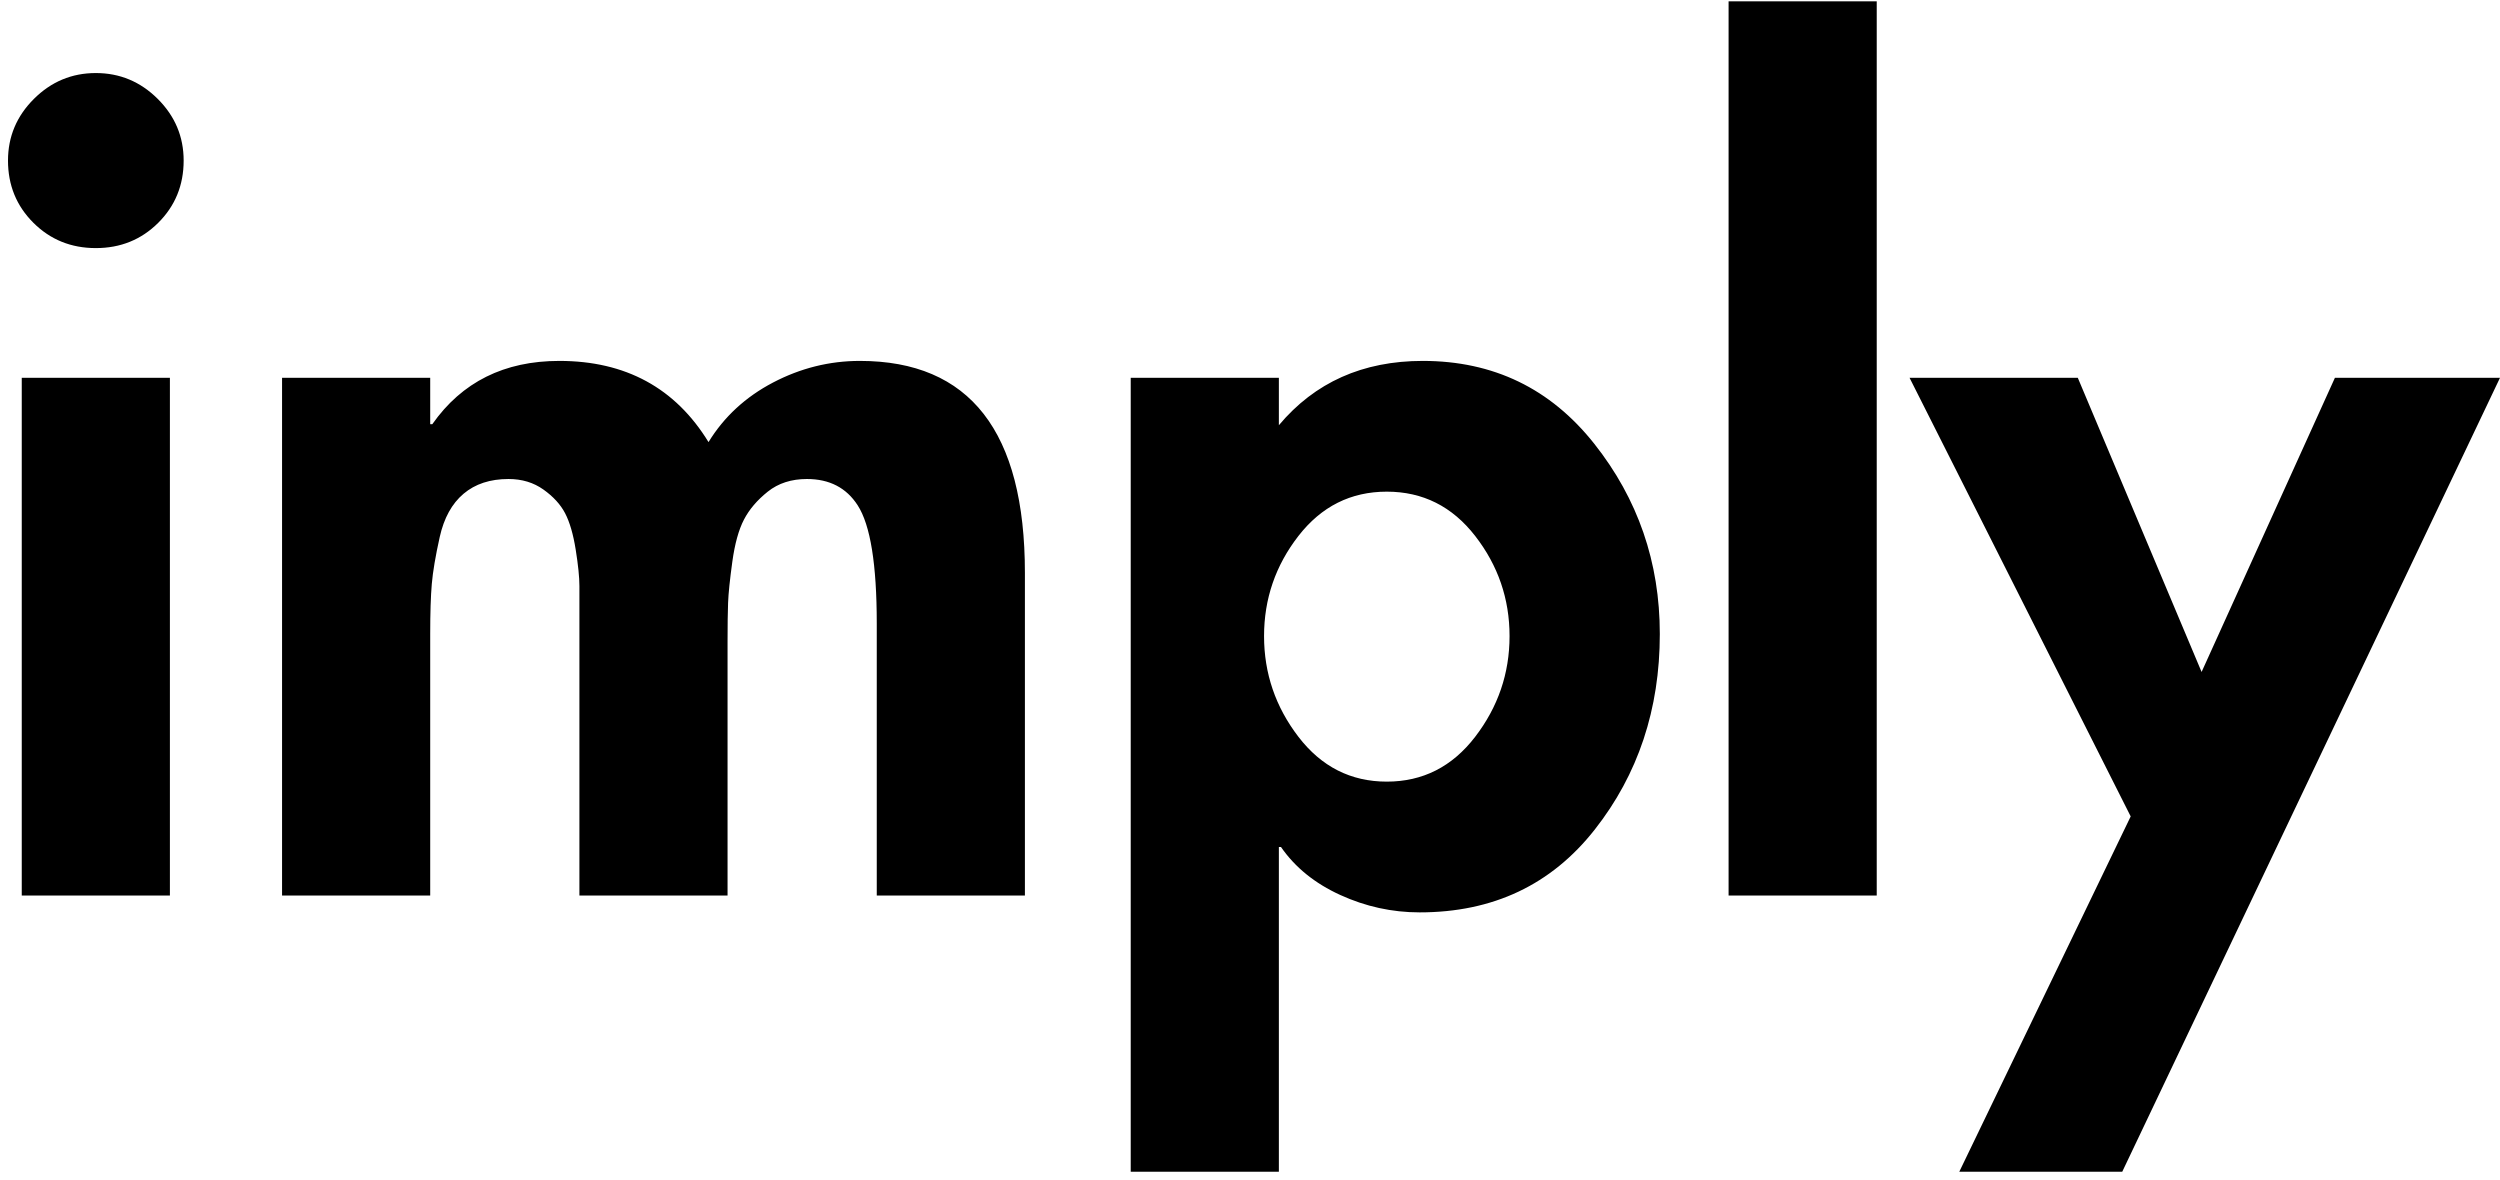
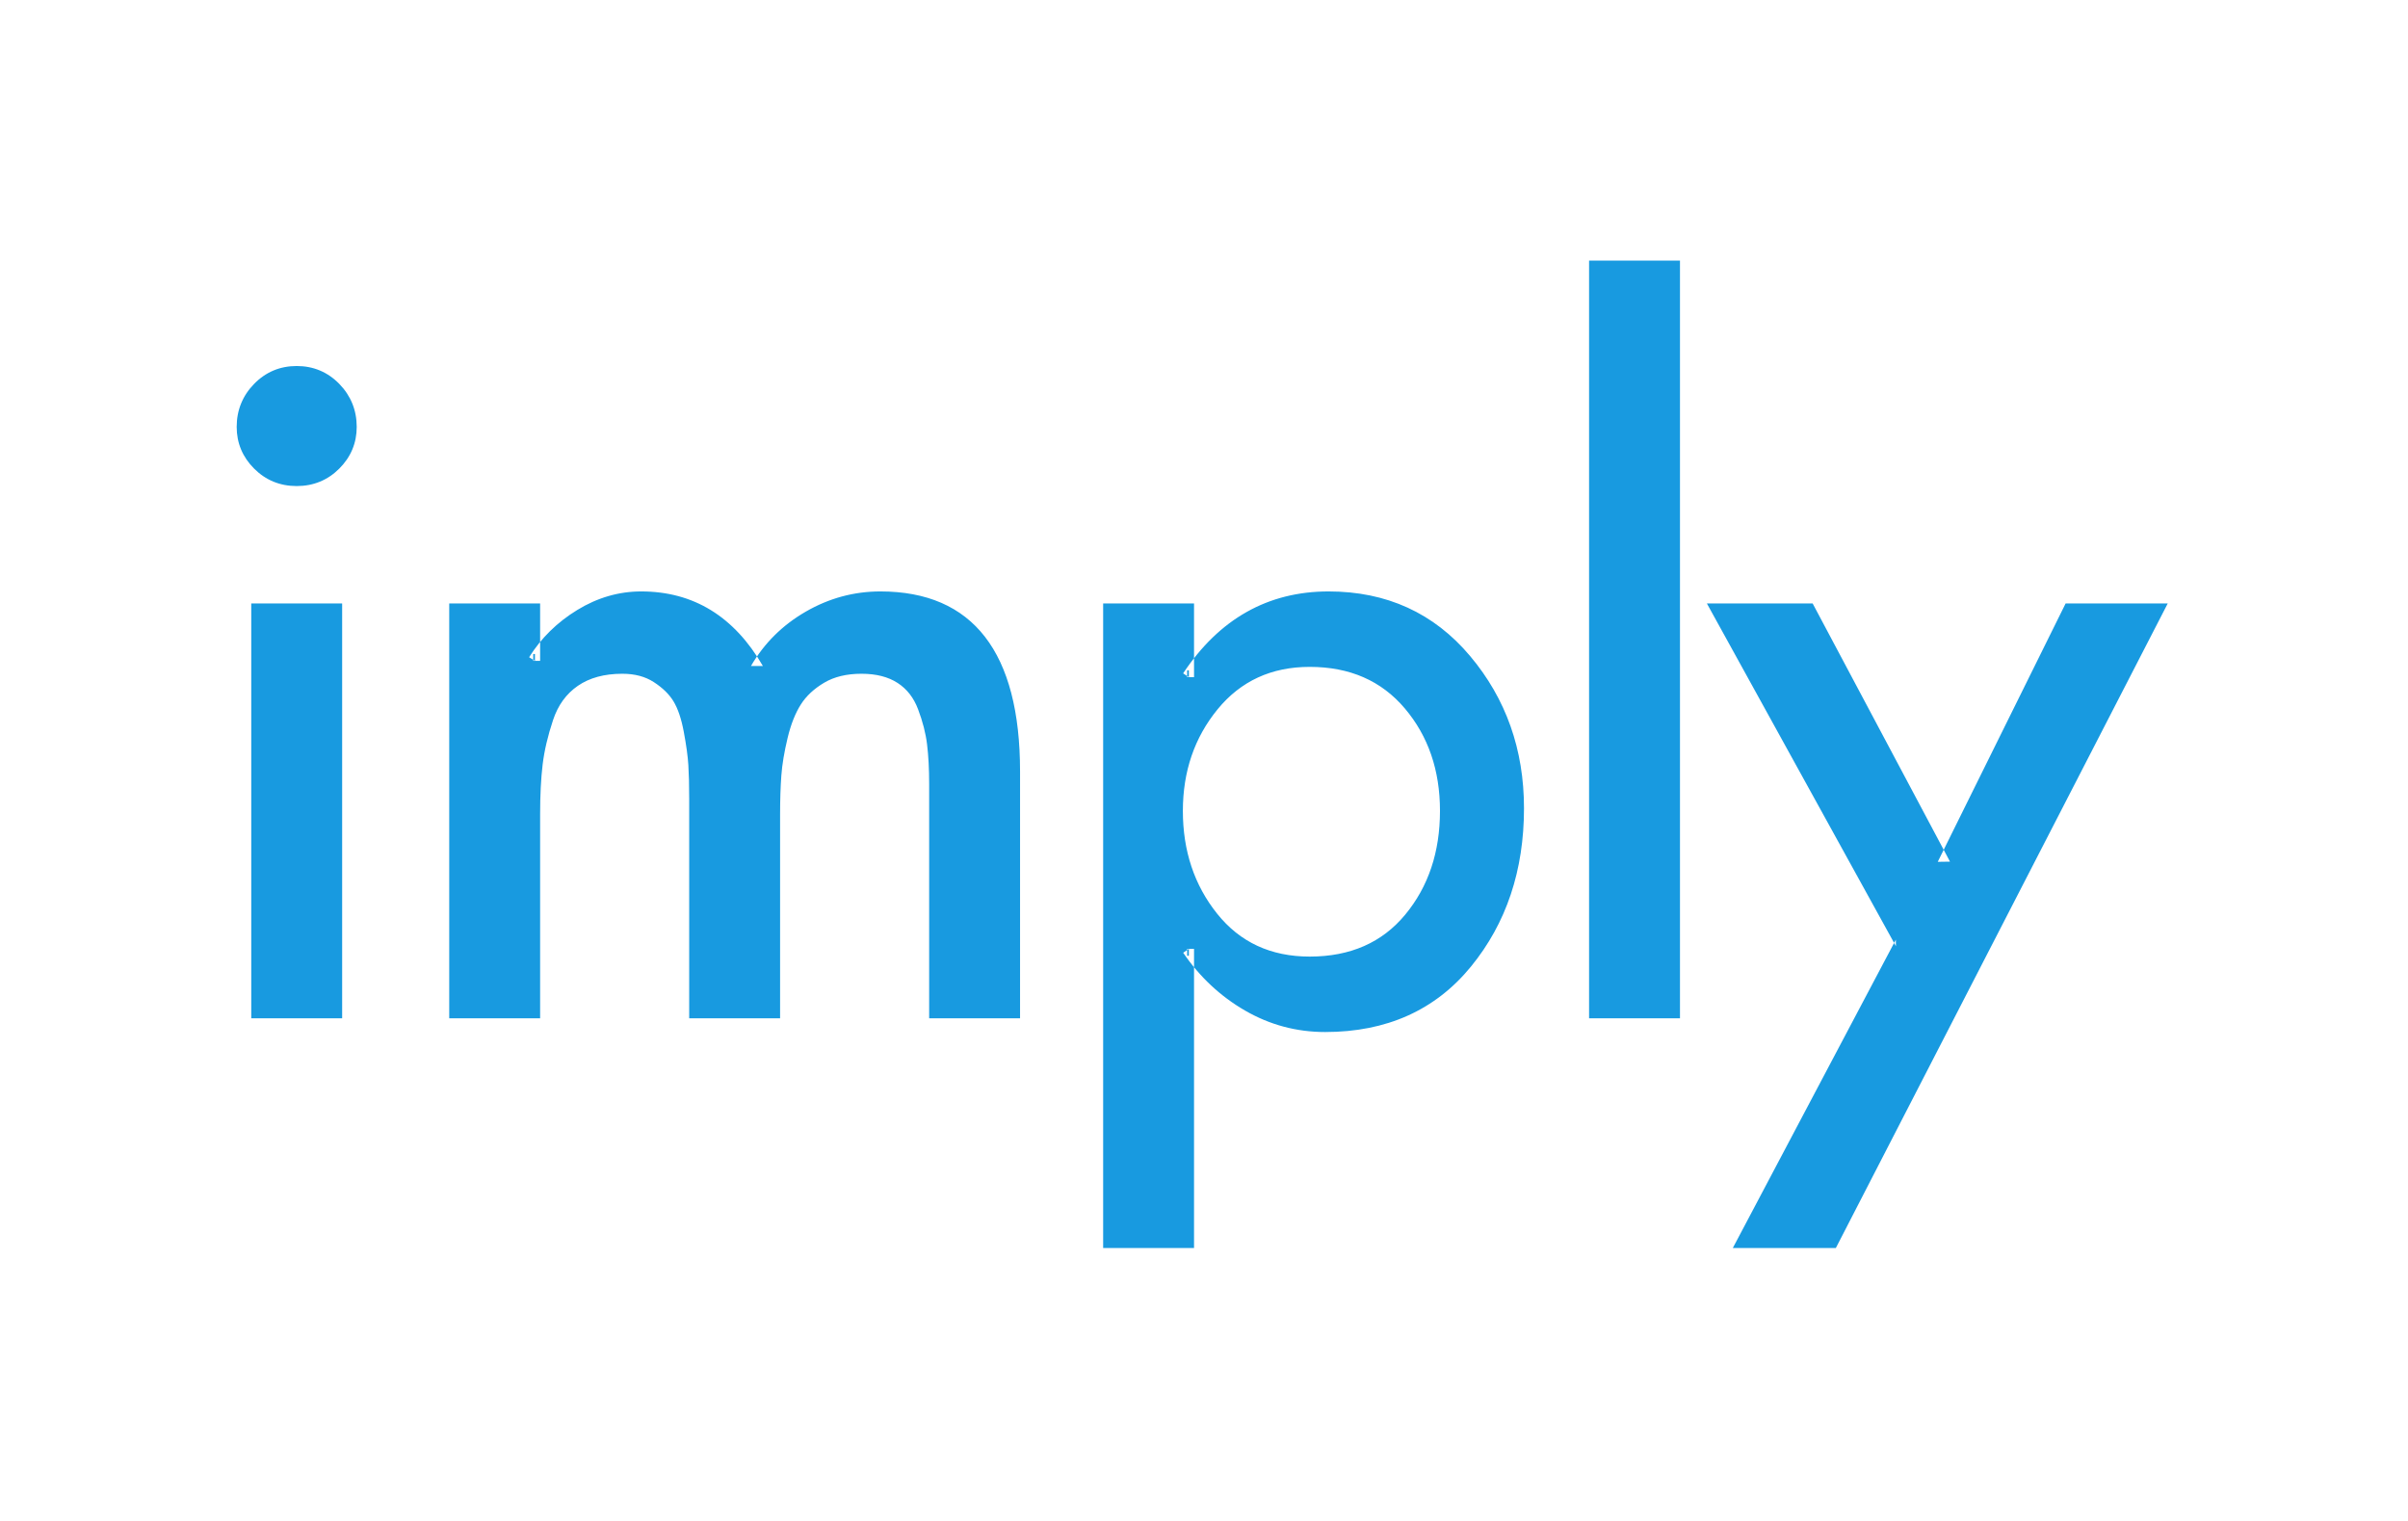
- <svg xmlns="http://www.w3.org/2000/svg" width="267px" height="126px" viewBox="0 0 267 126" version="1.1">
-   <path d="M18.145,40.347 L18.145,95.64 L2.323,95.64 L2.323,40.347 L18.145,40.347 Z M10.234,7.802 C12.796,7.802 14.999,8.722 16.845,10.561 C18.691,12.4 19.614,14.596 19.614,17.149 C19.614,19.776 18.71,21.991 16.902,23.793 C15.094,25.595 12.871,26.496 10.234,26.496 C7.597,26.496 5.374,25.595 3.566,23.793 C1.758,21.991 0.854,19.776 0.854,17.149 C0.854,14.596 1.777,12.4 3.623,10.561 C5.469,8.722 7.672,7.802 10.234,7.802 L10.234,7.802 Z M45.946,40.347 L45.946,45.302 L46.172,45.302 C49.337,40.797 53.857,38.545 59.734,38.545 C66.816,38.545 72.128,41.436 75.669,47.216 C77.326,44.514 79.624,42.393 82.562,40.854 C85.501,39.315 88.59,38.545 91.83,38.545 C103.583,38.545 109.46,46.09 109.46,61.18 L109.46,95.64 L93.638,95.64 L93.638,66.586 C93.638,60.279 92.96,56.075 91.603,53.973 C90.398,52.096 88.59,51.158 86.179,51.158 C84.521,51.158 83.128,51.608 81.997,52.509 C80.867,53.41 80.02,54.405 79.455,55.493 C78.889,56.582 78.475,58.083 78.211,59.998 C77.948,61.912 77.797,63.376 77.759,64.39 C77.722,65.403 77.703,66.773 77.703,68.5 L77.703,95.64 L61.881,95.64 L61.881,67.599 L61.881,66.473 L61.881,62.588 C61.881,61.65 61.749,60.354 61.485,58.703 C61.222,57.051 60.845,55.756 60.355,54.818 C59.866,53.879 59.093,53.035 58.039,52.284 C56.984,51.533 55.741,51.158 54.309,51.158 C52.35,51.158 50.749,51.683 49.506,52.734 C48.263,53.785 47.415,55.324 46.963,57.351 C46.511,59.379 46.229,61.049 46.116,62.363 C46.003,63.677 45.946,65.46 45.946,67.712 L45.946,68.5 L45.946,95.64 L30.124,95.64 L30.124,40.347 L45.946,40.347 Z M136.583,40.347 L136.583,45.415 C140.425,40.835 145.548,38.545 151.953,38.545 C159.487,38.545 165.589,41.492 170.261,47.385 C174.932,53.279 177.268,60.054 177.268,67.712 C177.268,75.745 174.951,82.708 170.317,88.601 C165.684,94.495 159.449,97.442 151.614,97.442 C148.675,97.442 145.85,96.822 143.138,95.583 C140.425,94.345 138.316,92.637 136.809,90.46 L136.583,90.46 L136.583,125.144 L120.761,125.144 L120.761,40.347 L136.583,40.347 Z M148.11,83.478 C151.953,83.478 155.098,81.882 157.547,78.692 C159.995,75.501 161.22,71.916 161.22,67.937 C161.22,63.958 159.995,60.392 157.547,57.239 C155.098,54.086 151.953,52.509 148.11,52.509 C144.268,52.509 141.122,54.086 138.673,57.239 C136.225,60.392 135.001,63.958 135.001,67.937 C135.001,71.916 136.225,75.501 138.673,78.692 C141.122,81.882 144.268,83.478 148.11,83.478 L148.11,83.478 Z M200.435,0.144 L200.435,95.64 L184.613,95.64 L184.613,0.144 L200.435,0.144 Z M227.558,87.194 L203.939,40.347 L221.908,40.347 L235.13,71.766 L249.37,40.347 L267,40.347 L226.654,125.144 L209.25,125.144 L227.558,87.194 Z" fill="#000000" />
+ <svg xmlns="http://www.w3.org/2000/svg" width="350px" height="221px" viewBox="0 0 350 221" version="1.1">
+   <defs />
+   <g id="Page-1" stroke="none" stroke-width="1" fill="none" fill-rule="evenodd">
+     <g id="text-logo" fill="#189AE0">
+       <path d="M49.73,88.702 L49.73,88.702 L49.73,147 L49.73,148 L48.73,148 L37.519,148 L36.519,148 L36.519,147 L36.519,88.702 L36.519,87.702 L37.519,87.702 L48.73,87.702 L49.73,87.702 L49.73,88.702 Z M43.125,53.196 L43.125,53.196 C45.553,53.196 47.639,54.073 49.323,55.803 C50.999,57.527 51.848,59.625 51.848,62.044 C51.848,64.387 50.994,66.426 49.313,68.108 C47.629,69.791 45.548,70.643 43.125,70.643 C40.702,70.643 38.62,69.791 36.937,68.108 C35.255,66.426 34.402,64.387 34.402,62.044 C34.402,59.625 35.25,57.527 36.927,55.803 C38.611,54.073 40.696,53.196 43.125,53.196 L43.125,53.196 Z M78.506,88.702 L78.506,88.702 L78.506,96.051 L77.506,96.051 L77.506,95.051 L77.755,95.051 L77.755,96.051 L76.907,95.521 C78.651,92.731 80.984,90.441 83.897,88.658 C86.834,86.861 89.942,85.958 93.202,85.958 C100.795,85.958 106.724,89.603 110.884,96.796 L109.153,96.796 C111.068,93.488 113.728,90.85 117.117,88.894 C120.507,86.939 124.126,85.958 127.956,85.958 C141.447,85.958 148.264,94.842 148.264,112.121 L148.264,147 L148.264,148 L147.264,148 L136.053,148 L135.053,148 L135.053,147 L135.053,113.989 C135.053,111.785 134.952,109.853 134.749,108.193 C134.552,106.574 134.115,104.865 133.436,103.069 C132.804,101.396 131.817,100.135 130.464,99.257 C129.101,98.373 127.358,97.923 125.216,97.923 C123.06,97.923 121.263,98.358 119.807,99.217 C118.318,100.095 117.189,101.149 116.405,102.381 C115.597,103.65 114.953,105.272 114.479,107.247 C113.992,109.274 113.689,111.09 113.569,112.694 C113.447,114.328 113.385,116.214 113.385,118.349 L113.385,147 L113.385,148 L112.385,148 L101.174,148 L100.174,148 L100.174,147 L100.174,116.107 C100.174,114.133 100.133,112.492 100.051,111.187 C99.971,109.904 99.748,108.282 99.381,106.326 C99.028,104.442 98.526,102.974 97.89,101.927 C97.267,100.901 96.316,99.969 95.025,99.133 C93.783,98.329 92.269,97.923 90.461,97.923 C87.83,97.923 85.681,98.513 83.99,99.678 C82.305,100.838 81.107,102.486 80.385,104.651 C79.617,106.957 79.113,109.113 78.872,111.119 C78.628,113.152 78.506,115.563 78.506,118.349 L78.506,147 L78.506,148 L77.506,148 L66.295,148 L65.295,148 L65.295,147 L65.295,88.702 L65.295,87.702 L66.295,87.702 L77.506,87.702 L78.506,87.702 L78.506,88.702 Z M190.365,139.028 C196.262,139.028 200.891,136.993 204.255,132.924 C207.618,128.854 209.3,123.83 209.3,117.851 C209.3,111.955 207.597,106.993 204.192,102.965 C200.788,98.937 196.179,96.923 190.365,96.923 C184.801,96.923 180.338,98.979 176.974,103.089 C173.611,107.2 171.929,112.121 171.929,117.851 C171.929,123.664 173.59,128.647 176.912,132.799 C180.234,136.951 184.718,139.028 190.365,139.028 L190.365,139.028 L190.365,139.028 Z M173.552,88.702 L173.552,88.702 L173.552,98.418 L172.552,98.418 L172.552,97.418 L172.801,97.418 L172.801,98.418 L171.968,97.865 C177.215,89.952 184.292,85.958 193.106,85.958 C201.537,85.958 208.42,89.096 213.677,95.345 C218.897,101.549 221.511,108.94 221.511,117.477 C221.511,126.504 218.945,134.182 213.812,140.47 C208.634,146.813 201.537,149.993 192.608,149.993 C188.446,149.993 184.557,148.95 180.958,146.869 C177.381,144.8 174.384,141.998 171.975,138.47 L172.801,137.906 L172.801,138.906 L172.552,138.906 L172.552,137.906 L173.552,137.906 L173.552,180.384 L173.552,181.384 L172.552,181.384 L161.341,181.384 L160.341,181.384 L160.341,180.384 L160.341,88.702 L160.341,87.702 L161.341,87.702 L172.552,87.702 L173.552,87.702 L173.552,88.702 Z M244.183,38.874 L244.183,38.874 L244.183,147 L244.183,148 L243.183,148 L231.971,148 L230.971,148 L230.971,147 L230.971,38.874 L230.971,37.874 L231.971,37.874 L243.183,37.874 L244.183,37.874 L244.183,38.874 Z M275.567,137.517 L275.567,137.517 L248.909,89.185 L248.091,87.702 L249.785,87.702 L262.864,87.702 L263.465,87.702 L263.747,88.232 L283.429,125.229 L281.65,125.255 L299.962,88.258 L300.237,87.702 L300.858,87.702 L313.439,87.702 L315.079,87.702 L314.328,89.16 L267.117,180.842 L266.838,181.384 L266.228,181.384 L253.522,181.384 L251.862,181.384 L252.638,179.917 L275.558,136.567 L275.567,137.517 Z" id="Shape" />
+     </g>
+   </g>
</svg>
